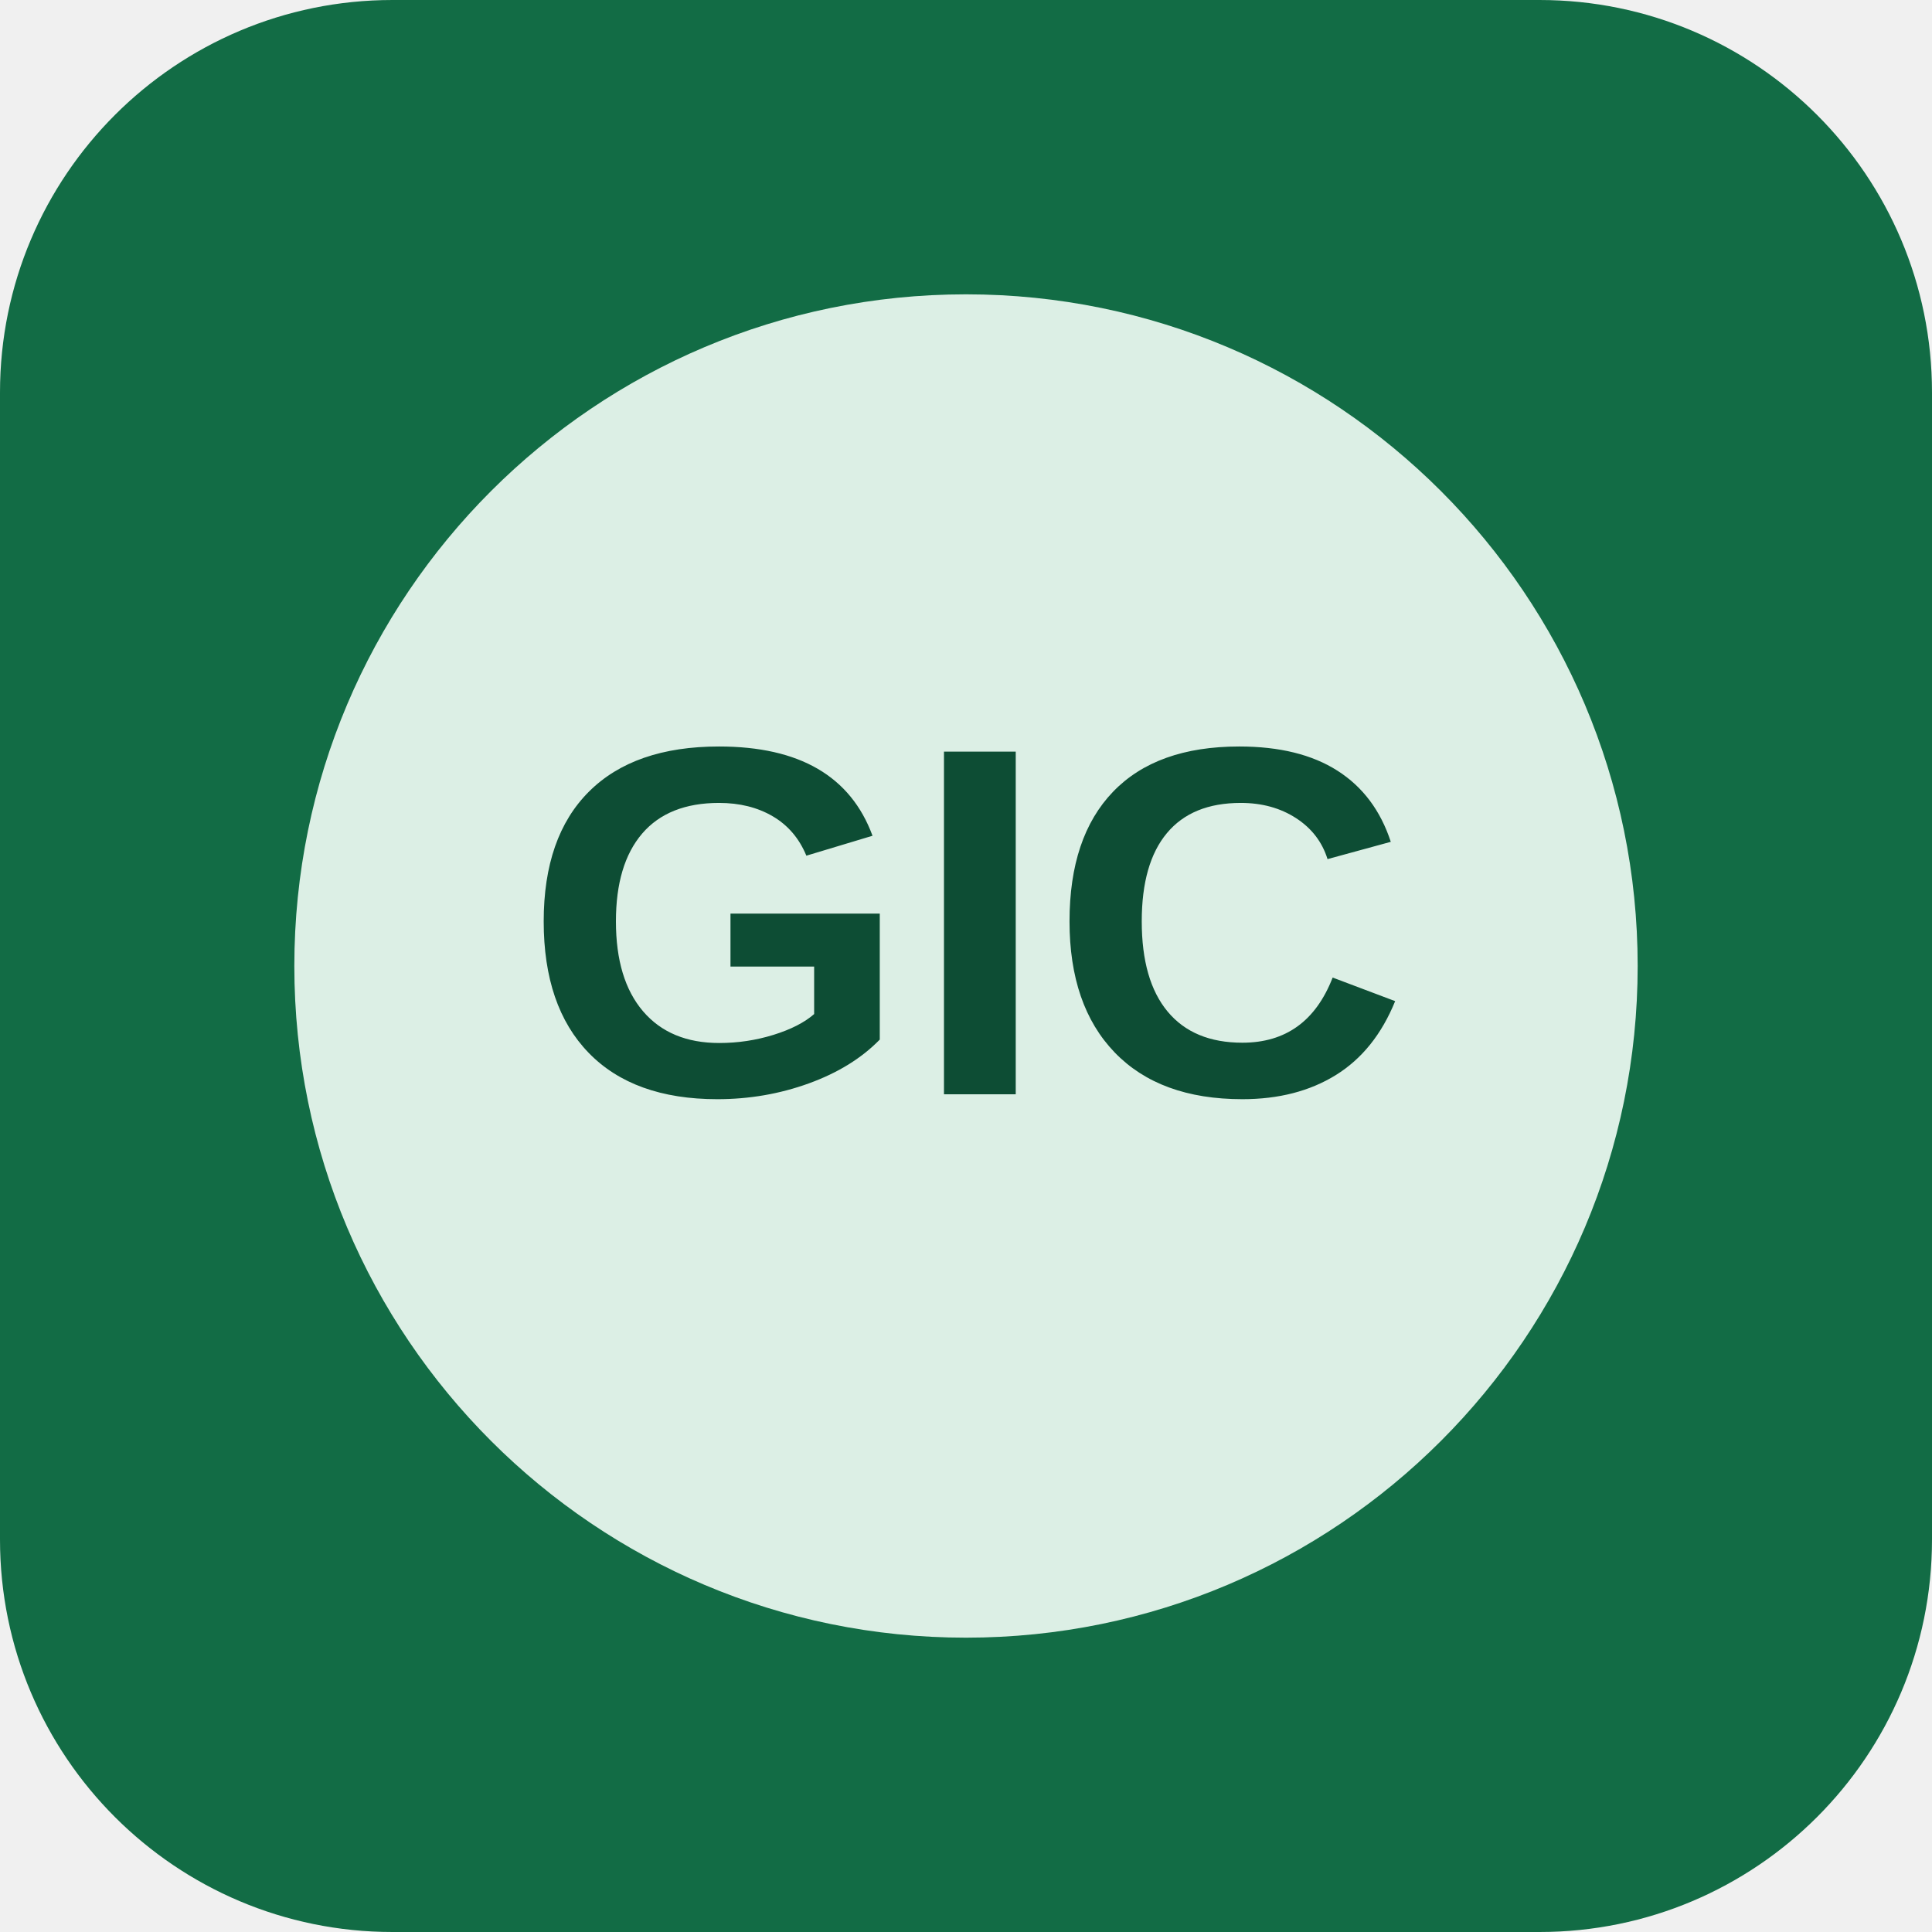
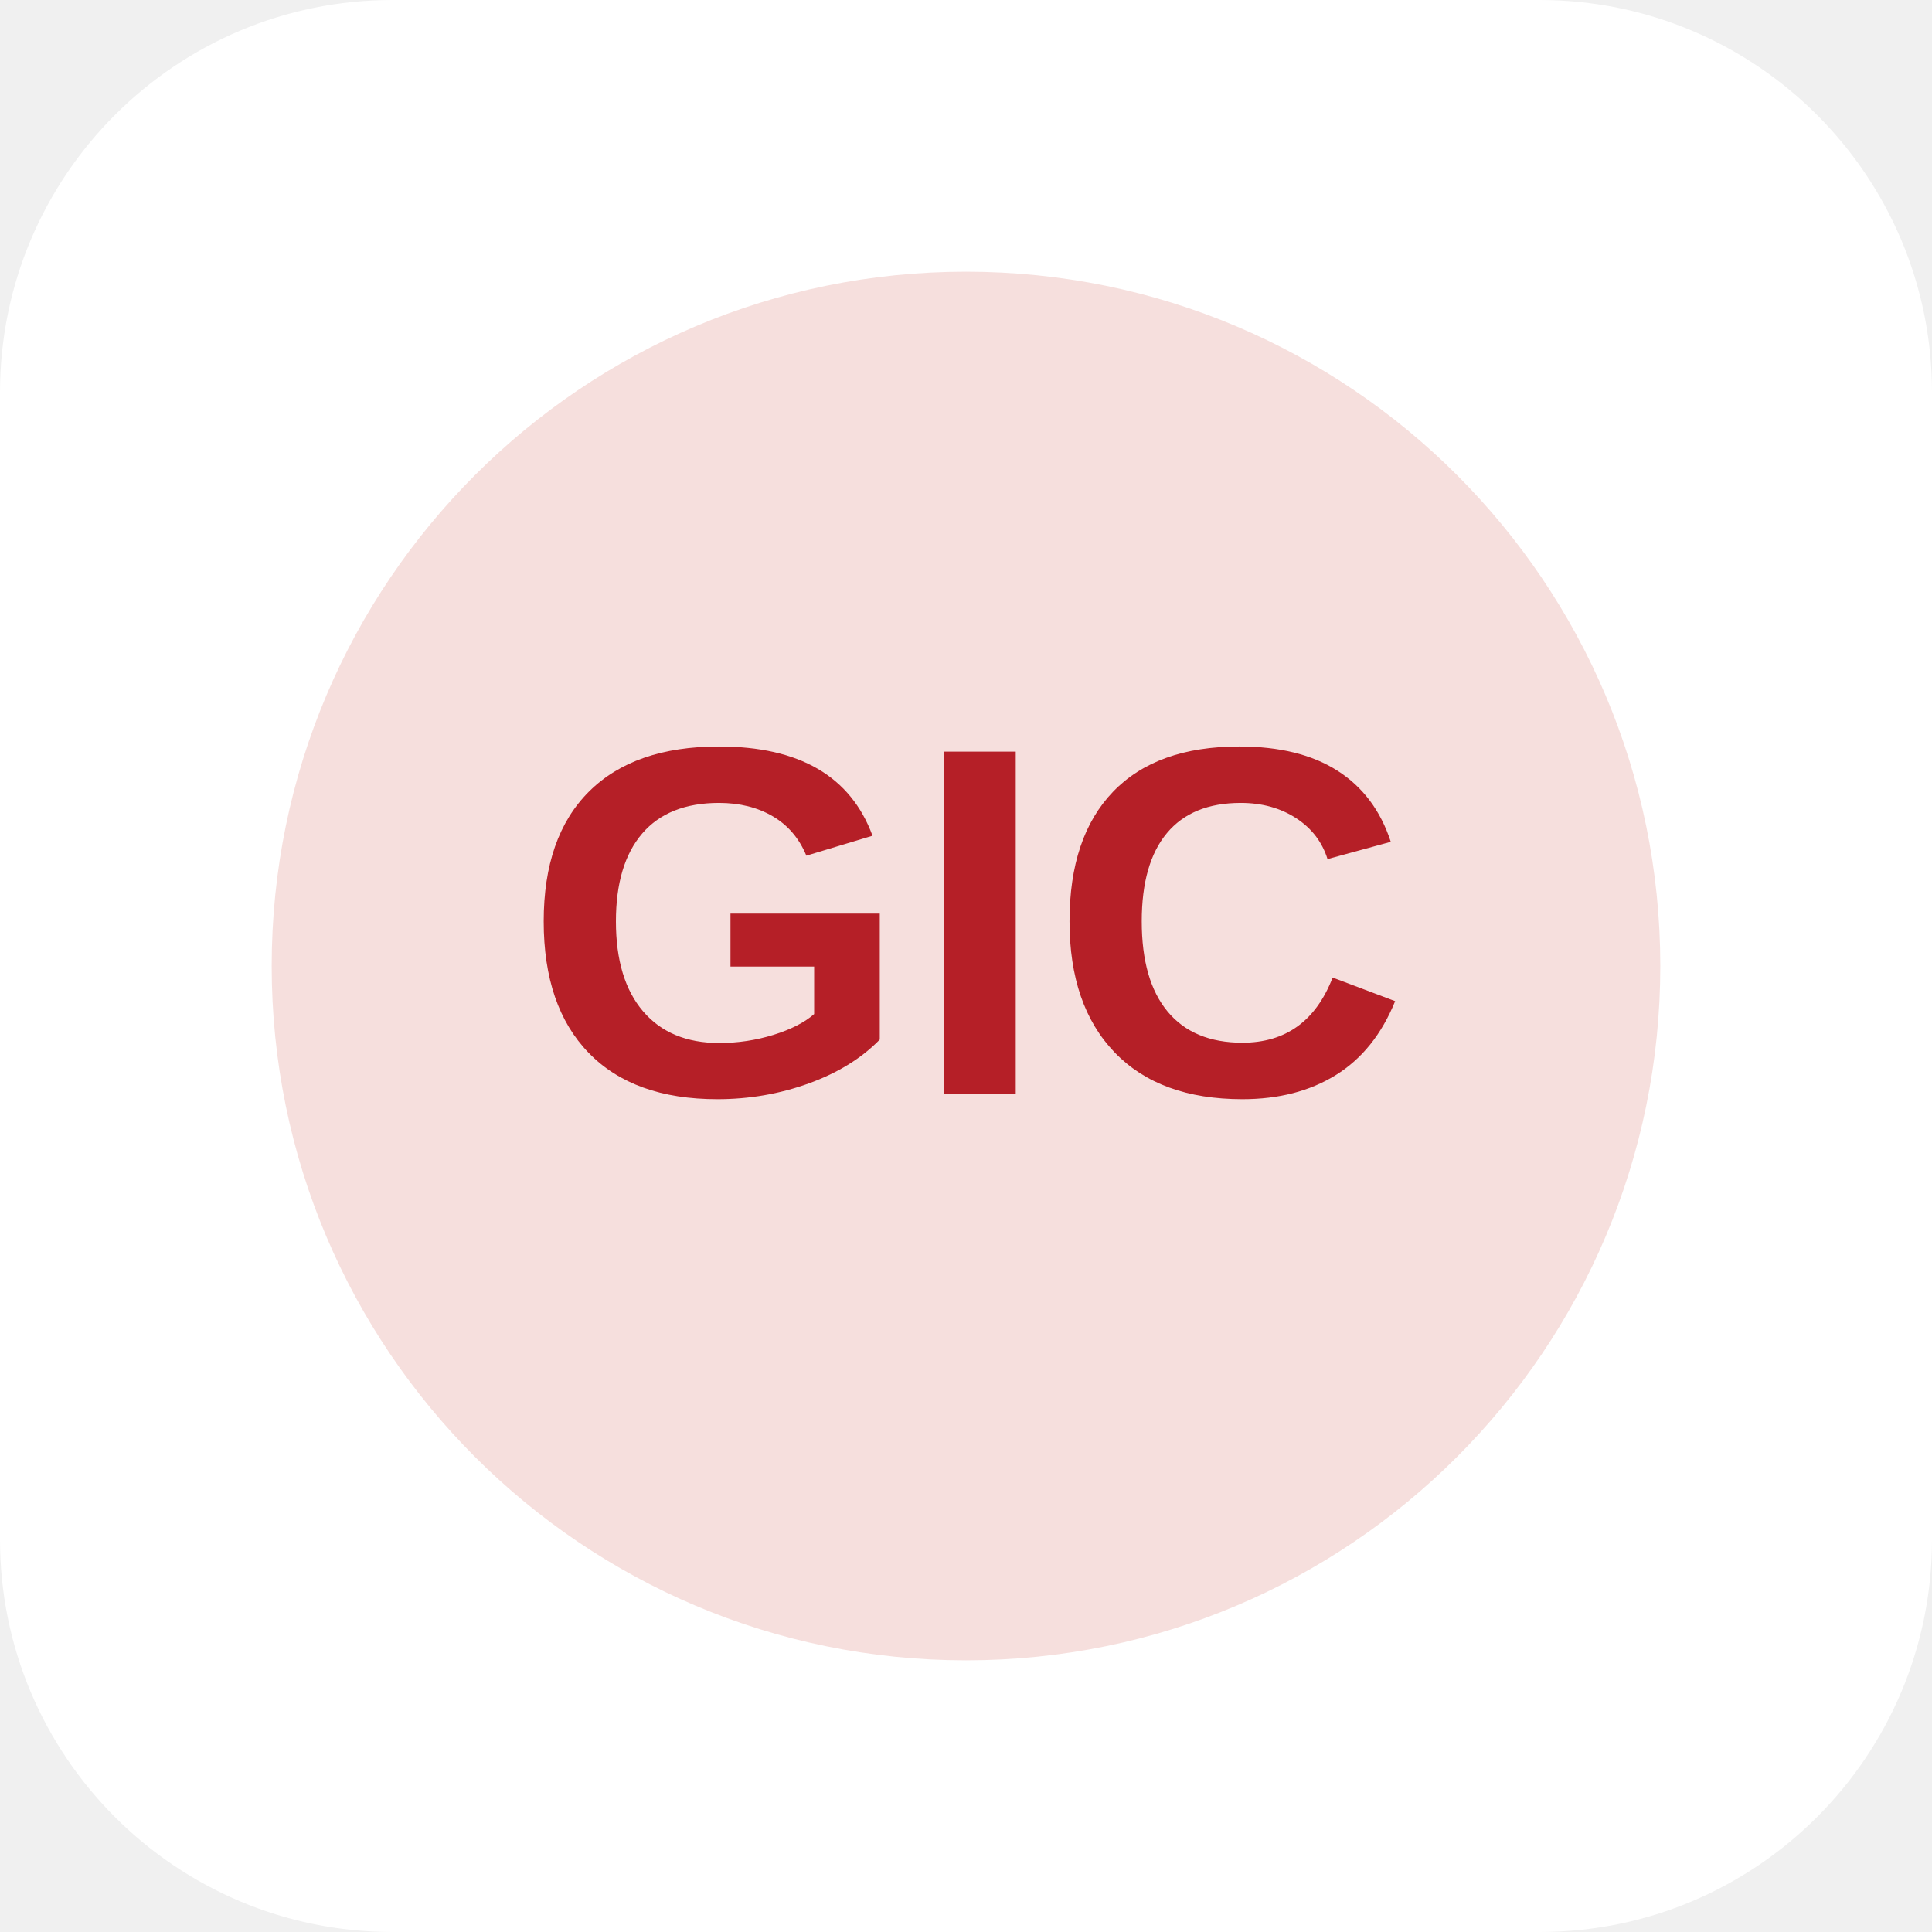
<svg xmlns="http://www.w3.org/2000/svg" viewBox="0 0 512 512">
-   <rect width="512" height="512" rx="104" fill="#126c45" />
-   <circle cx="256" cy="256" r="178" fill="#dcefe5" />
-   <text x="256" y="290" text-anchor="middle" font-family="Arial, Helvetica, sans-serif" font-size="132" font-weight="800" fill="#0d4d34">GIC</text>
+   <rect width="512" height="512" rx="104" fill="#ffffff" />
+   <circle cx="256" cy="256" r="184" fill="#f6dfdd" />
+   <text x="256" y="290" text-anchor="middle" font-family="Arial, Helvetica, sans-serif" font-size="132" font-weight="800" fill="#b51f27">GIC</text>
</svg>
